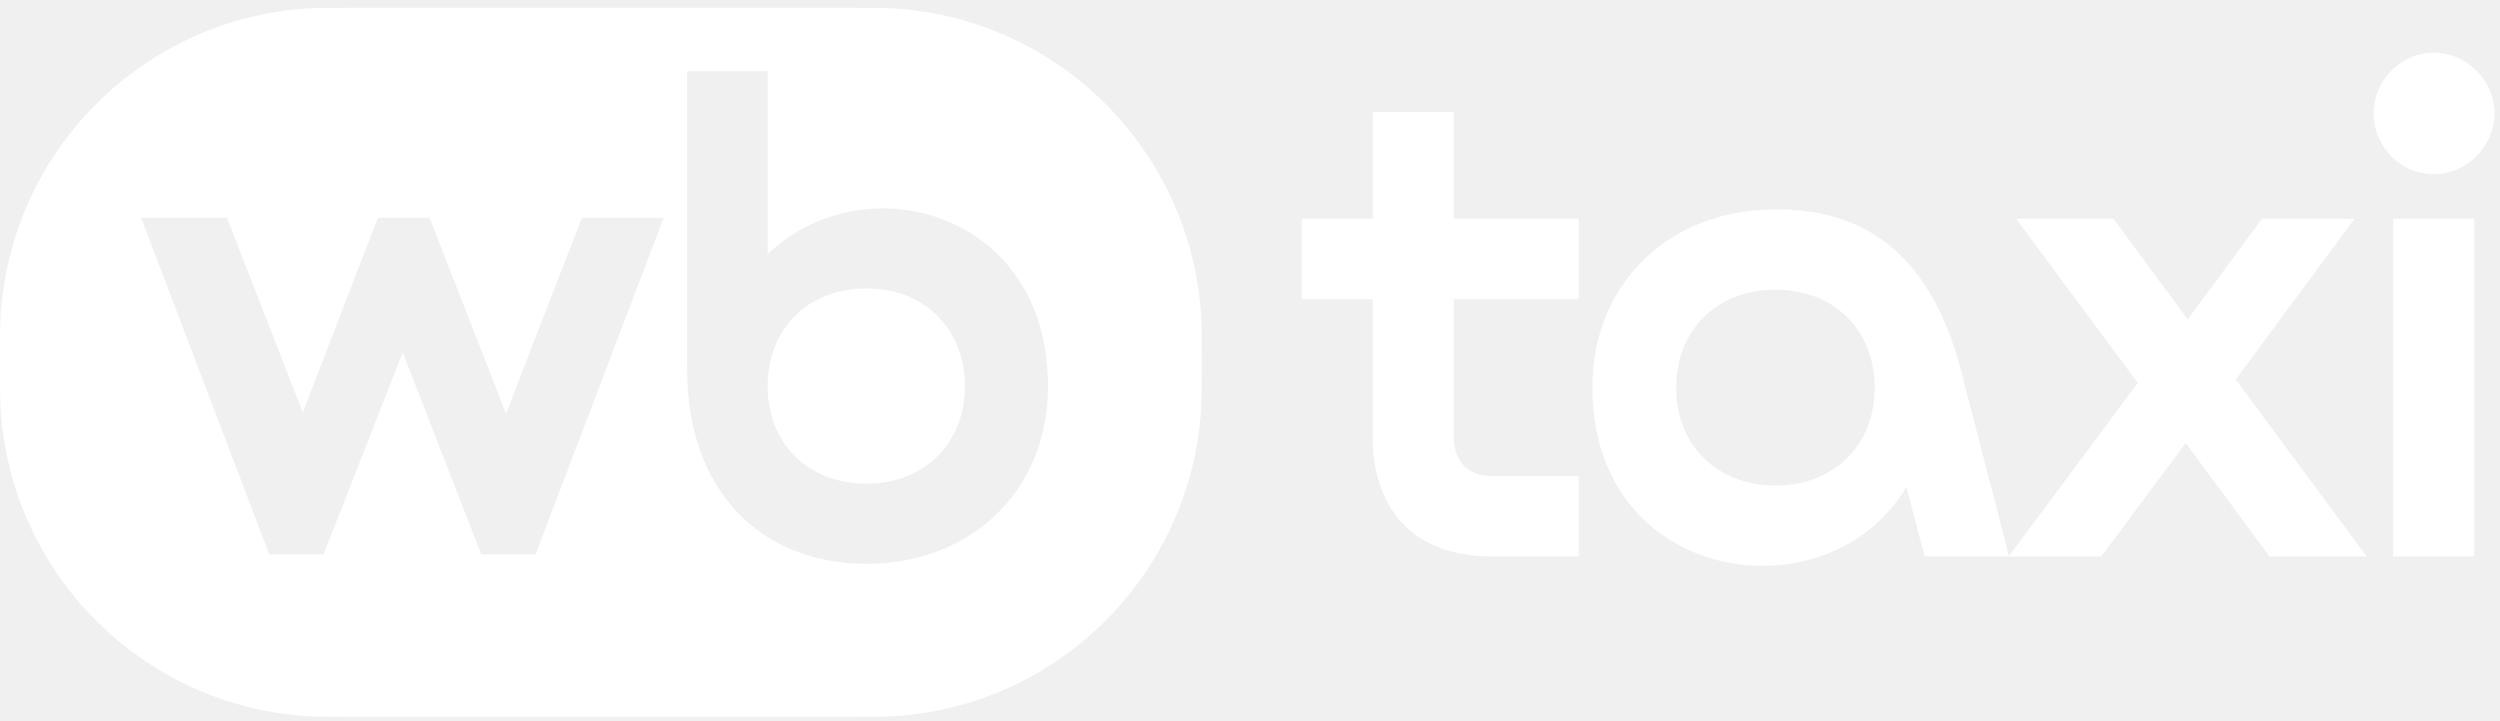
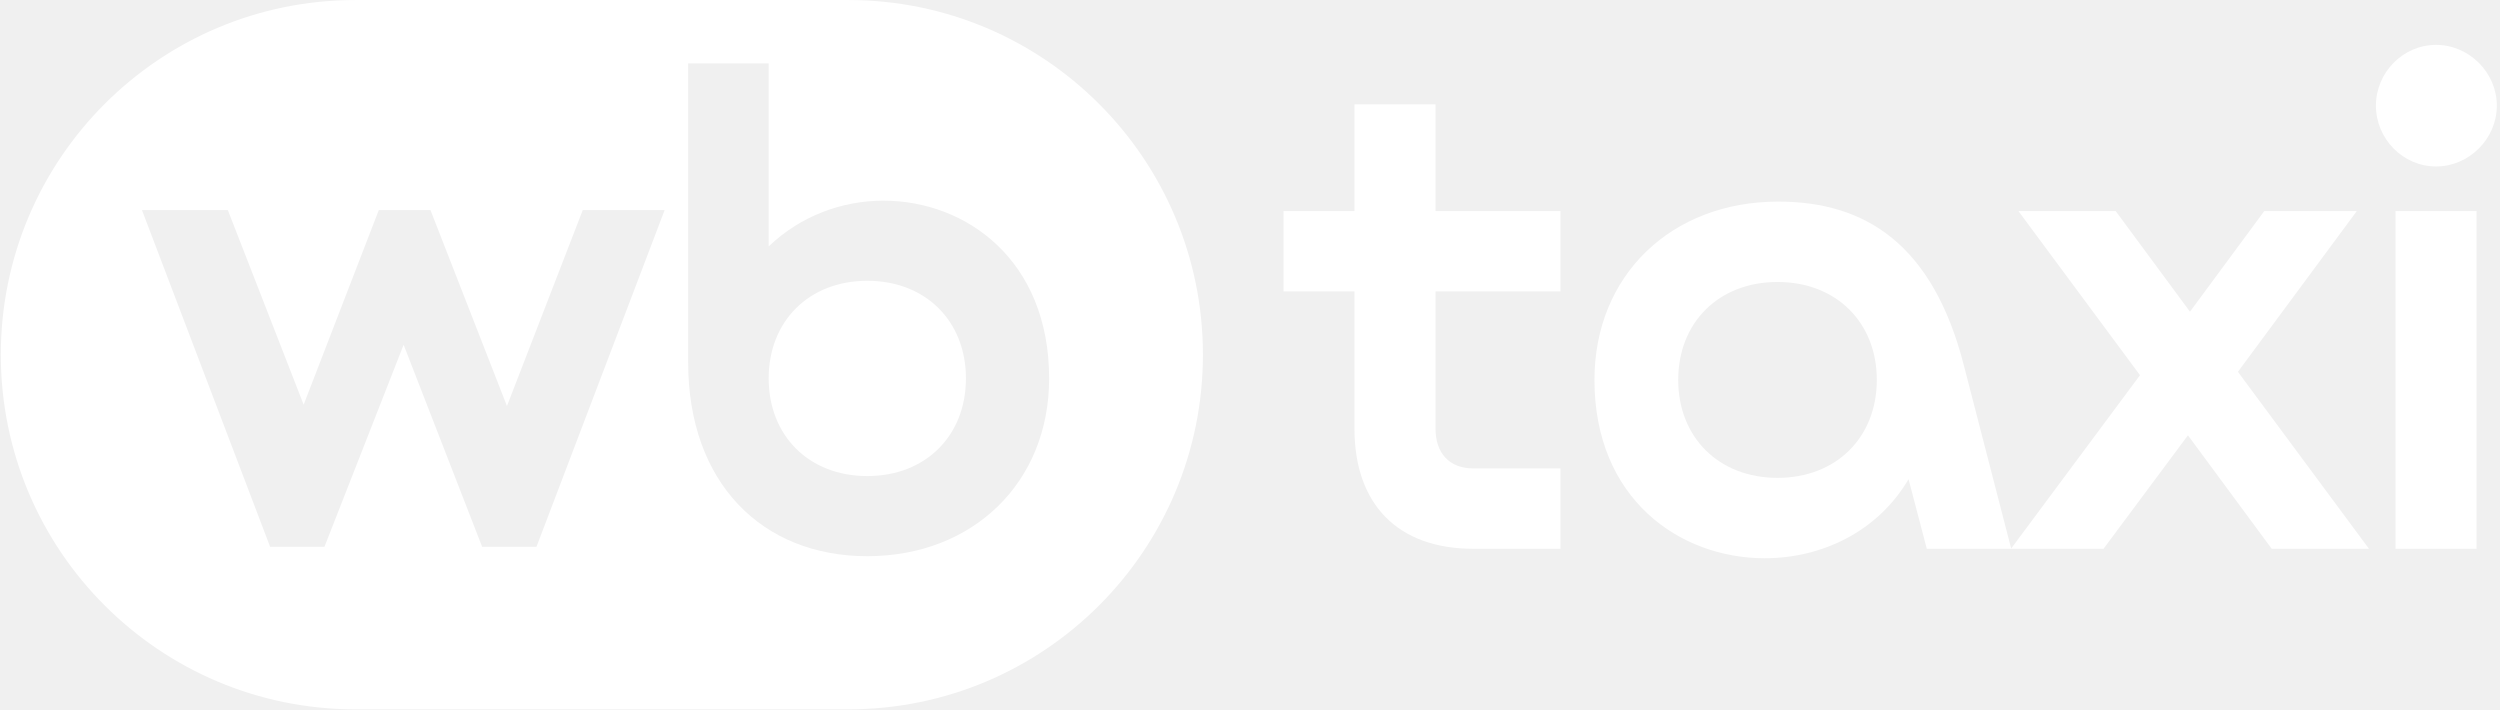
- <svg xmlns="http://www.w3.org/2000/svg" width="708" height="204" viewBox="0 0 708 204" fill="none">
-   <path d="M239.929 2.211C246.799 2.211 250.234 2.211 253.13 2.391C299.922 5.318 337.222 42.618 340.149 89.41C340.329 92.306 340.329 95.741 340.329 102.611C340.329 109.482 340.329 112.917 340.149 115.813C337.222 162.604 299.922 199.915 253.13 202.832C250.234 203.012 246.799 203.012 239.929 203.012H100.411C93.54 203.012 90.105 203.012 87.209 202.832C40.407 199.925 3.107 162.625 0.18 115.823C0 112.927 0 109.492 0 102.622C0 95.751 0 92.316 0.18 89.42C3.107 42.618 40.407 5.318 87.209 2.391C90.105 2.211 93.54 2.211 100.411 2.211H239.929ZM194.596 20.158V104.768C194.596 138.897 215.492 159.676 245.319 159.676C275.147 159.676 296.793 138.897 296.804 109.344C296.804 75.796 273.244 59.012 249.885 59.012C238.111 59.012 226.336 63.398 217.405 71.97V20.158H194.607H194.596ZM39.964 61.675L76.249 157.002H91.638L114.056 99.81L136.284 157.002H151.673L187.958 61.675H164.779L143.313 117.155L121.656 61.675H107.027L85.751 116.775L64.284 61.675H39.974H39.964ZM245.319 81.694C261.85 81.694 273.244 93.13 273.244 109.334C273.244 125.537 261.85 136.973 245.319 136.973C228.789 136.973 217.395 125.537 217.395 109.334C217.395 93.13 228.789 81.694 245.319 81.694Z" fill="white" />
-   <path d="M677.762 157.58V61.956H700.708V157.58H677.762ZM689.23 49.336C679.854 49.336 672.213 41.494 672.213 32.129C672.213 22.765 679.865 14.922 689.23 14.922C698.594 14.922 706.437 22.765 706.437 32.129C706.437 41.494 698.594 49.336 689.23 49.336Z" fill="white" />
-   <path d="M598.533 61.961L619.566 90.456L640.599 61.961H666.801L633.148 107.473L670.247 157.584H642.713L618.995 125.452L595.087 157.584H568.885L605.413 108.435L570.988 61.961H598.522H598.533Z" fill="white" />
-   <path d="M450.972 109.772C450.972 80.124 472.777 59.281 502.985 59.281C527.654 59.281 546.774 71.331 555.579 105.756L568.97 157.579H545.062L539.893 137.877C531.1 152.791 515.224 160.253 499.158 160.253C475.06 160.253 450.961 143.426 450.961 109.762L450.972 109.772ZM474.69 109.772C474.69 126.028 486.168 137.507 502.805 137.507C519.441 137.507 530.92 126.028 530.92 109.772C530.92 93.516 519.441 82.037 502.805 82.037C486.168 82.037 474.69 93.516 474.69 109.772Z" fill="white" />
-   <path d="M447.083 157.584H422.414C400.989 157.584 388.75 144.964 388.75 123.539V84.717H368.668V61.961H388.75V31.742H411.696V61.961H447.072V84.717H411.696V123.539C411.696 130.42 415.522 134.827 422.403 134.827H447.072V157.584H447.083Z" fill="white" />
+ <svg xmlns="http://www.w3.org/2000/svg" width="719" height="204" viewBox="0 0 719 204" fill="none">
+   <path d="M448.793 157.832H423.732C401.974 157.832 389.541 145.01 389.541 123.252V83.815H369.143V60.697H389.541V30.002H412.853V60.697H448.793V83.815H412.853V123.252C412.853 130.245 416.739 134.714 423.732 134.714H448.793V157.832Z" fill="white" />
+   <path d="M458.567 109.264C458.567 79.152 480.714 57.977 511.409 57.977C536.47 57.977 555.897 70.216 564.833 105.185L578.432 157.832H554.148L548.903 137.822C539.967 152.975 523.842 160.551 507.524 160.551C483.045 160.551 458.567 143.456 458.567 109.264ZM482.657 109.264C482.657 125.777 494.313 137.433 511.215 137.433C528.116 137.433 539.772 125.777 539.772 109.264C539.772 92.751 528.116 81.095 511.215 81.095C494.313 81.095 482.657 92.751 482.657 109.264Z" fill="white" />
+   <path d="M608.467 60.697L629.836 89.643L651.206 60.697H677.821L643.629 106.933L681.318 157.832H653.343L629.253 125.194L604.97 157.832H578.355L615.46 107.904L580.492 60.697H608.467Z" fill="white" />
+   <path d="M688.947 157.832V60.697H712.26V157.832H688.947ZM700.604 47.875C691.084 47.875 683.314 39.91 683.314 30.391C683.314 20.871 691.084 12.906 700.604 12.906C710.123 12.906 718.088 20.871 718.088 30.391C718.088 39.91 710.123 47.875 700.604 47.875Z" fill="white" />
+   <g clip-path="url(#clip0_4011_6925)">
+     <path d="M243.961 0.008C300.294 0.008 345.961 45.675 345.961 102.008C345.961 158.341 300.294 204.008 243.961 204.008H102.234C45.901 204.008 0.234 158.341 0.234 102.008C0.235 45.675 45.901 0.008 102.234 0.008H243.961ZM197.914 18.236V104.188C197.914 138.853 219.141 159.963 249.437 159.963C279.733 159.963 301.731 138.853 301.731 108.836C301.731 74.752 277.803 57.709 254.068 57.709C242.104 57.709 230.14 62.163 221.07 70.878V18.236H197.914ZM40.826 60.42L77.683 157.251H93.314L116.083 99.152L138.661 157.251H154.291L191.148 60.42H167.606L145.801 116.776L123.802 60.42H108.943L87.331 116.389L65.525 60.42H40.826ZM249.437 80.755C266.225 80.755 277.803 92.375 277.803 108.836C277.803 125.297 266.225 136.917 249.437 136.917C232.648 136.917 221.07 125.297 221.07 108.836C221.07 92.375 232.648 80.755 249.437 80.755Z" fill="white" />
+   </g>
+   <defs>
+     <clipPath id="clip0_4011_6925">
+       <rect x="0.232" width="345.726" height="204" rx="91.263" fill="white" />
+     </clipPath>
+   </defs>
</svg>
